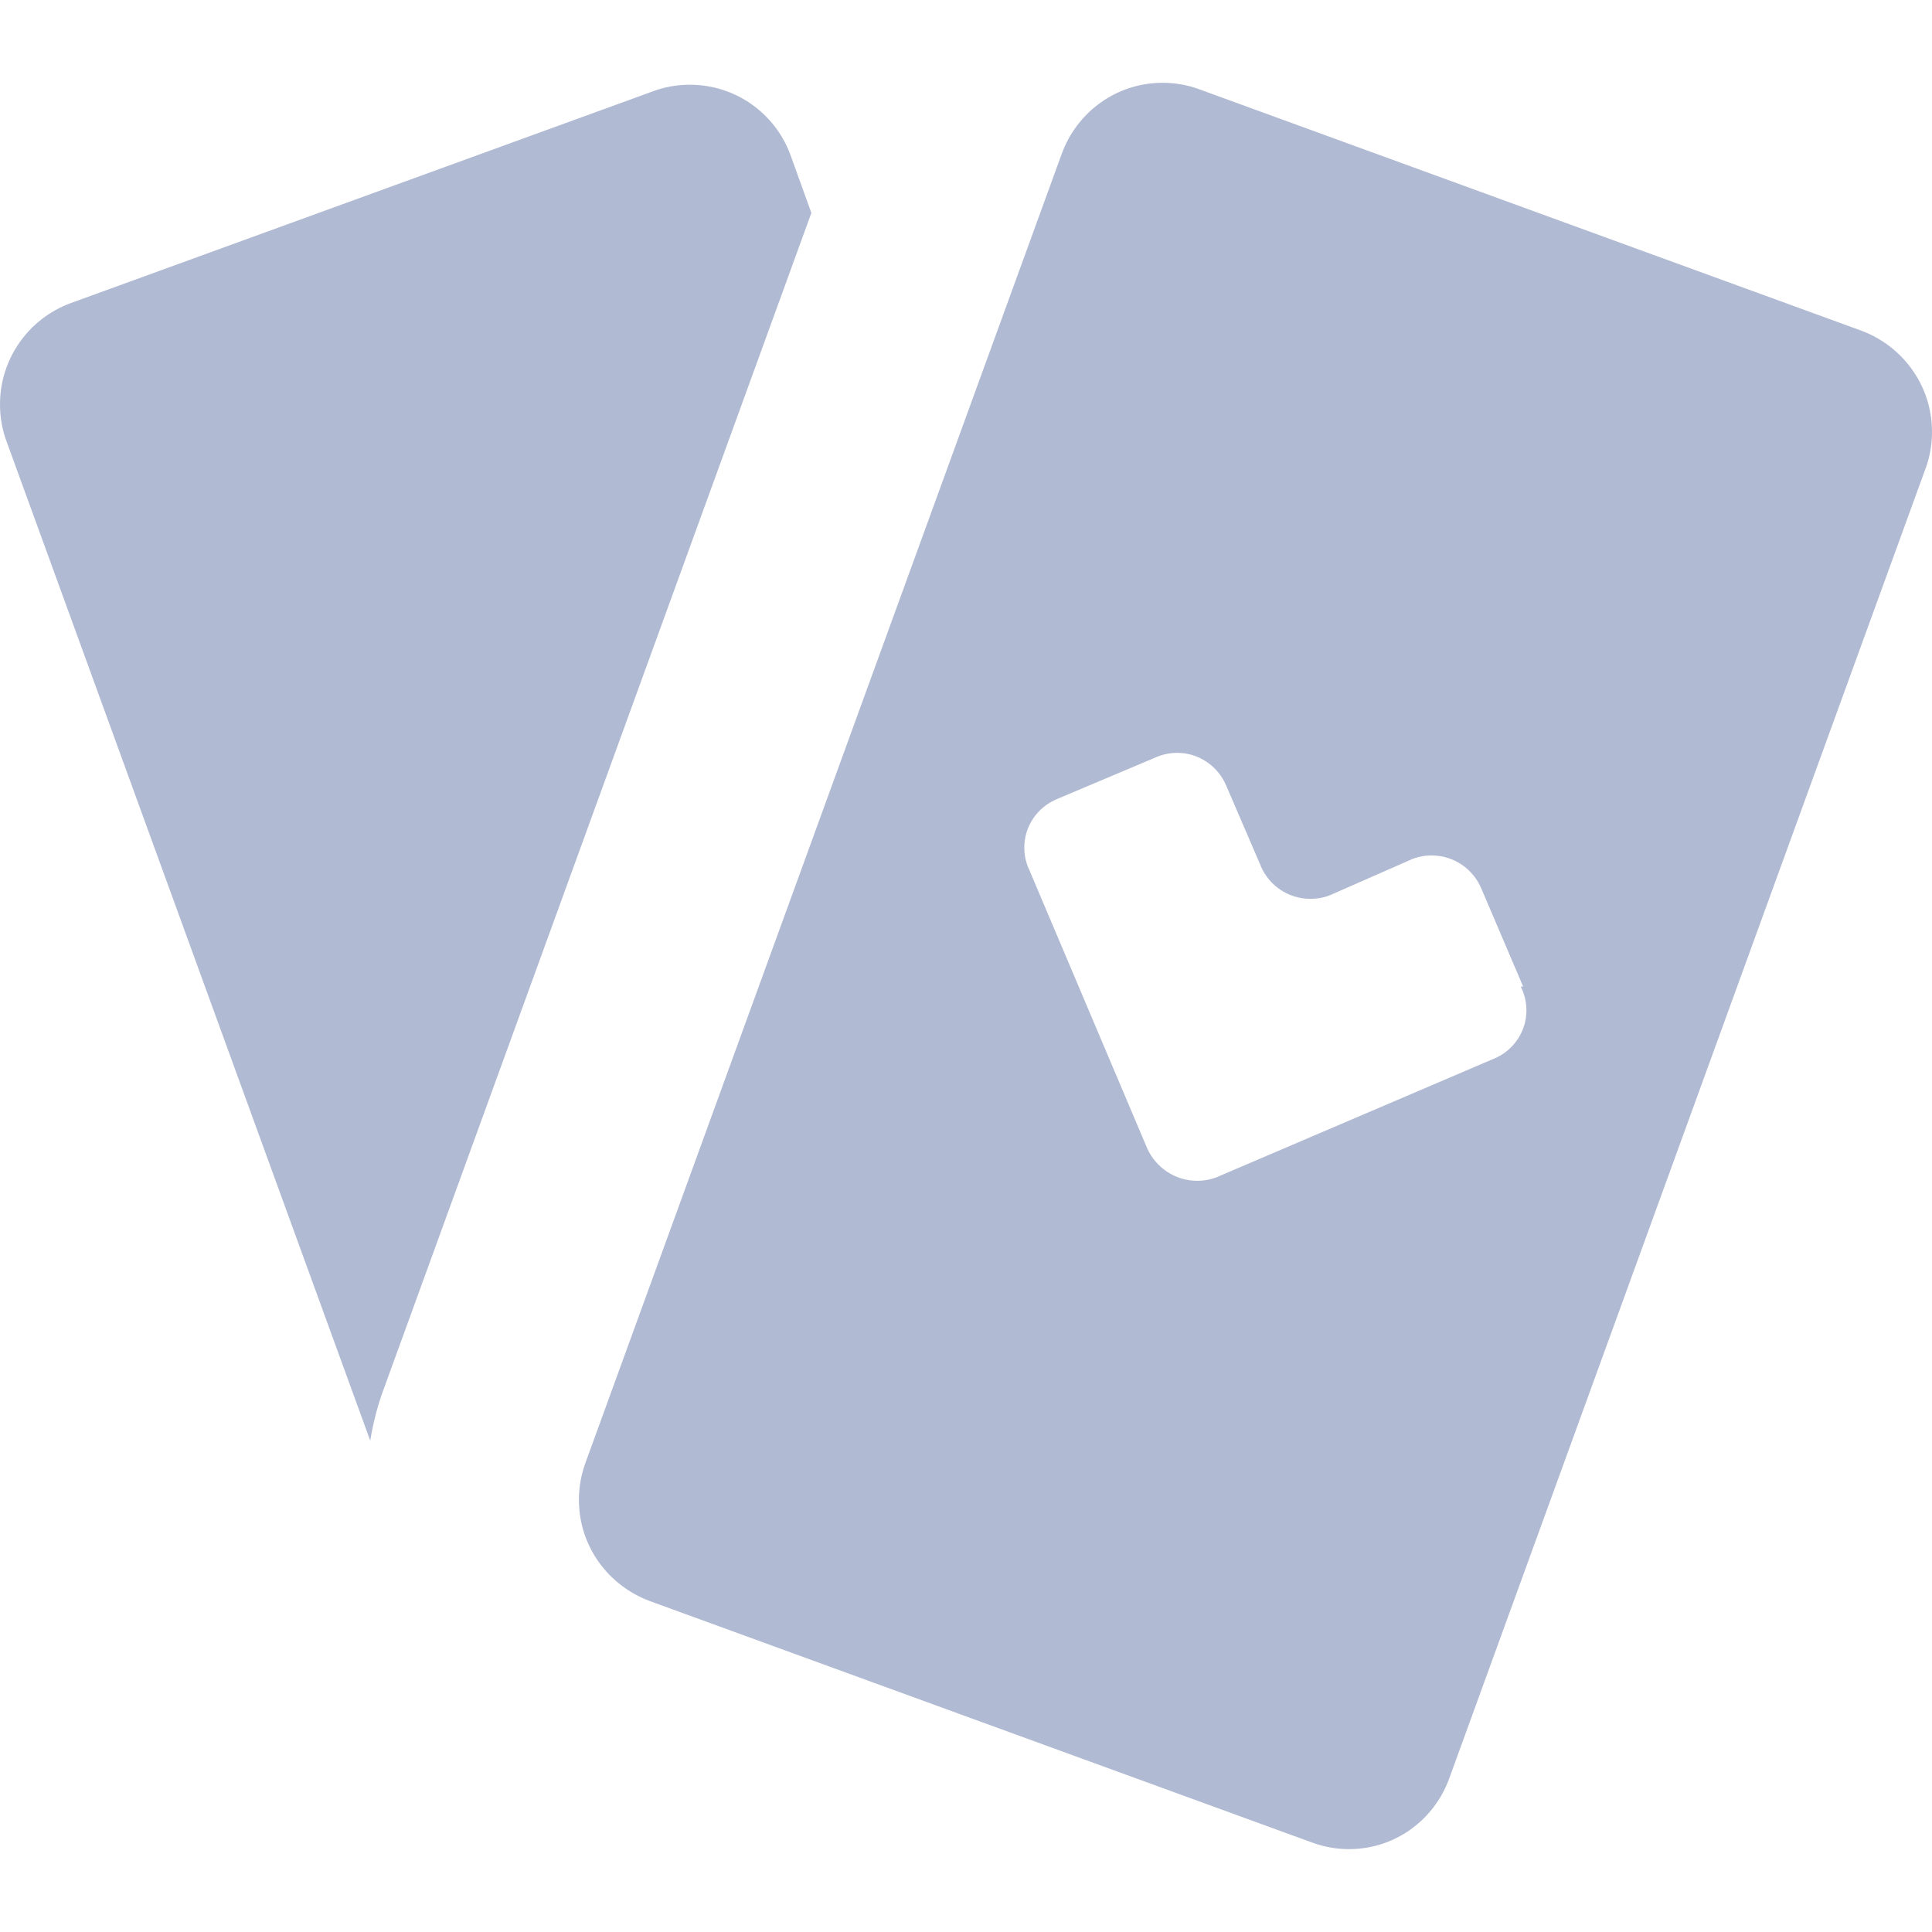
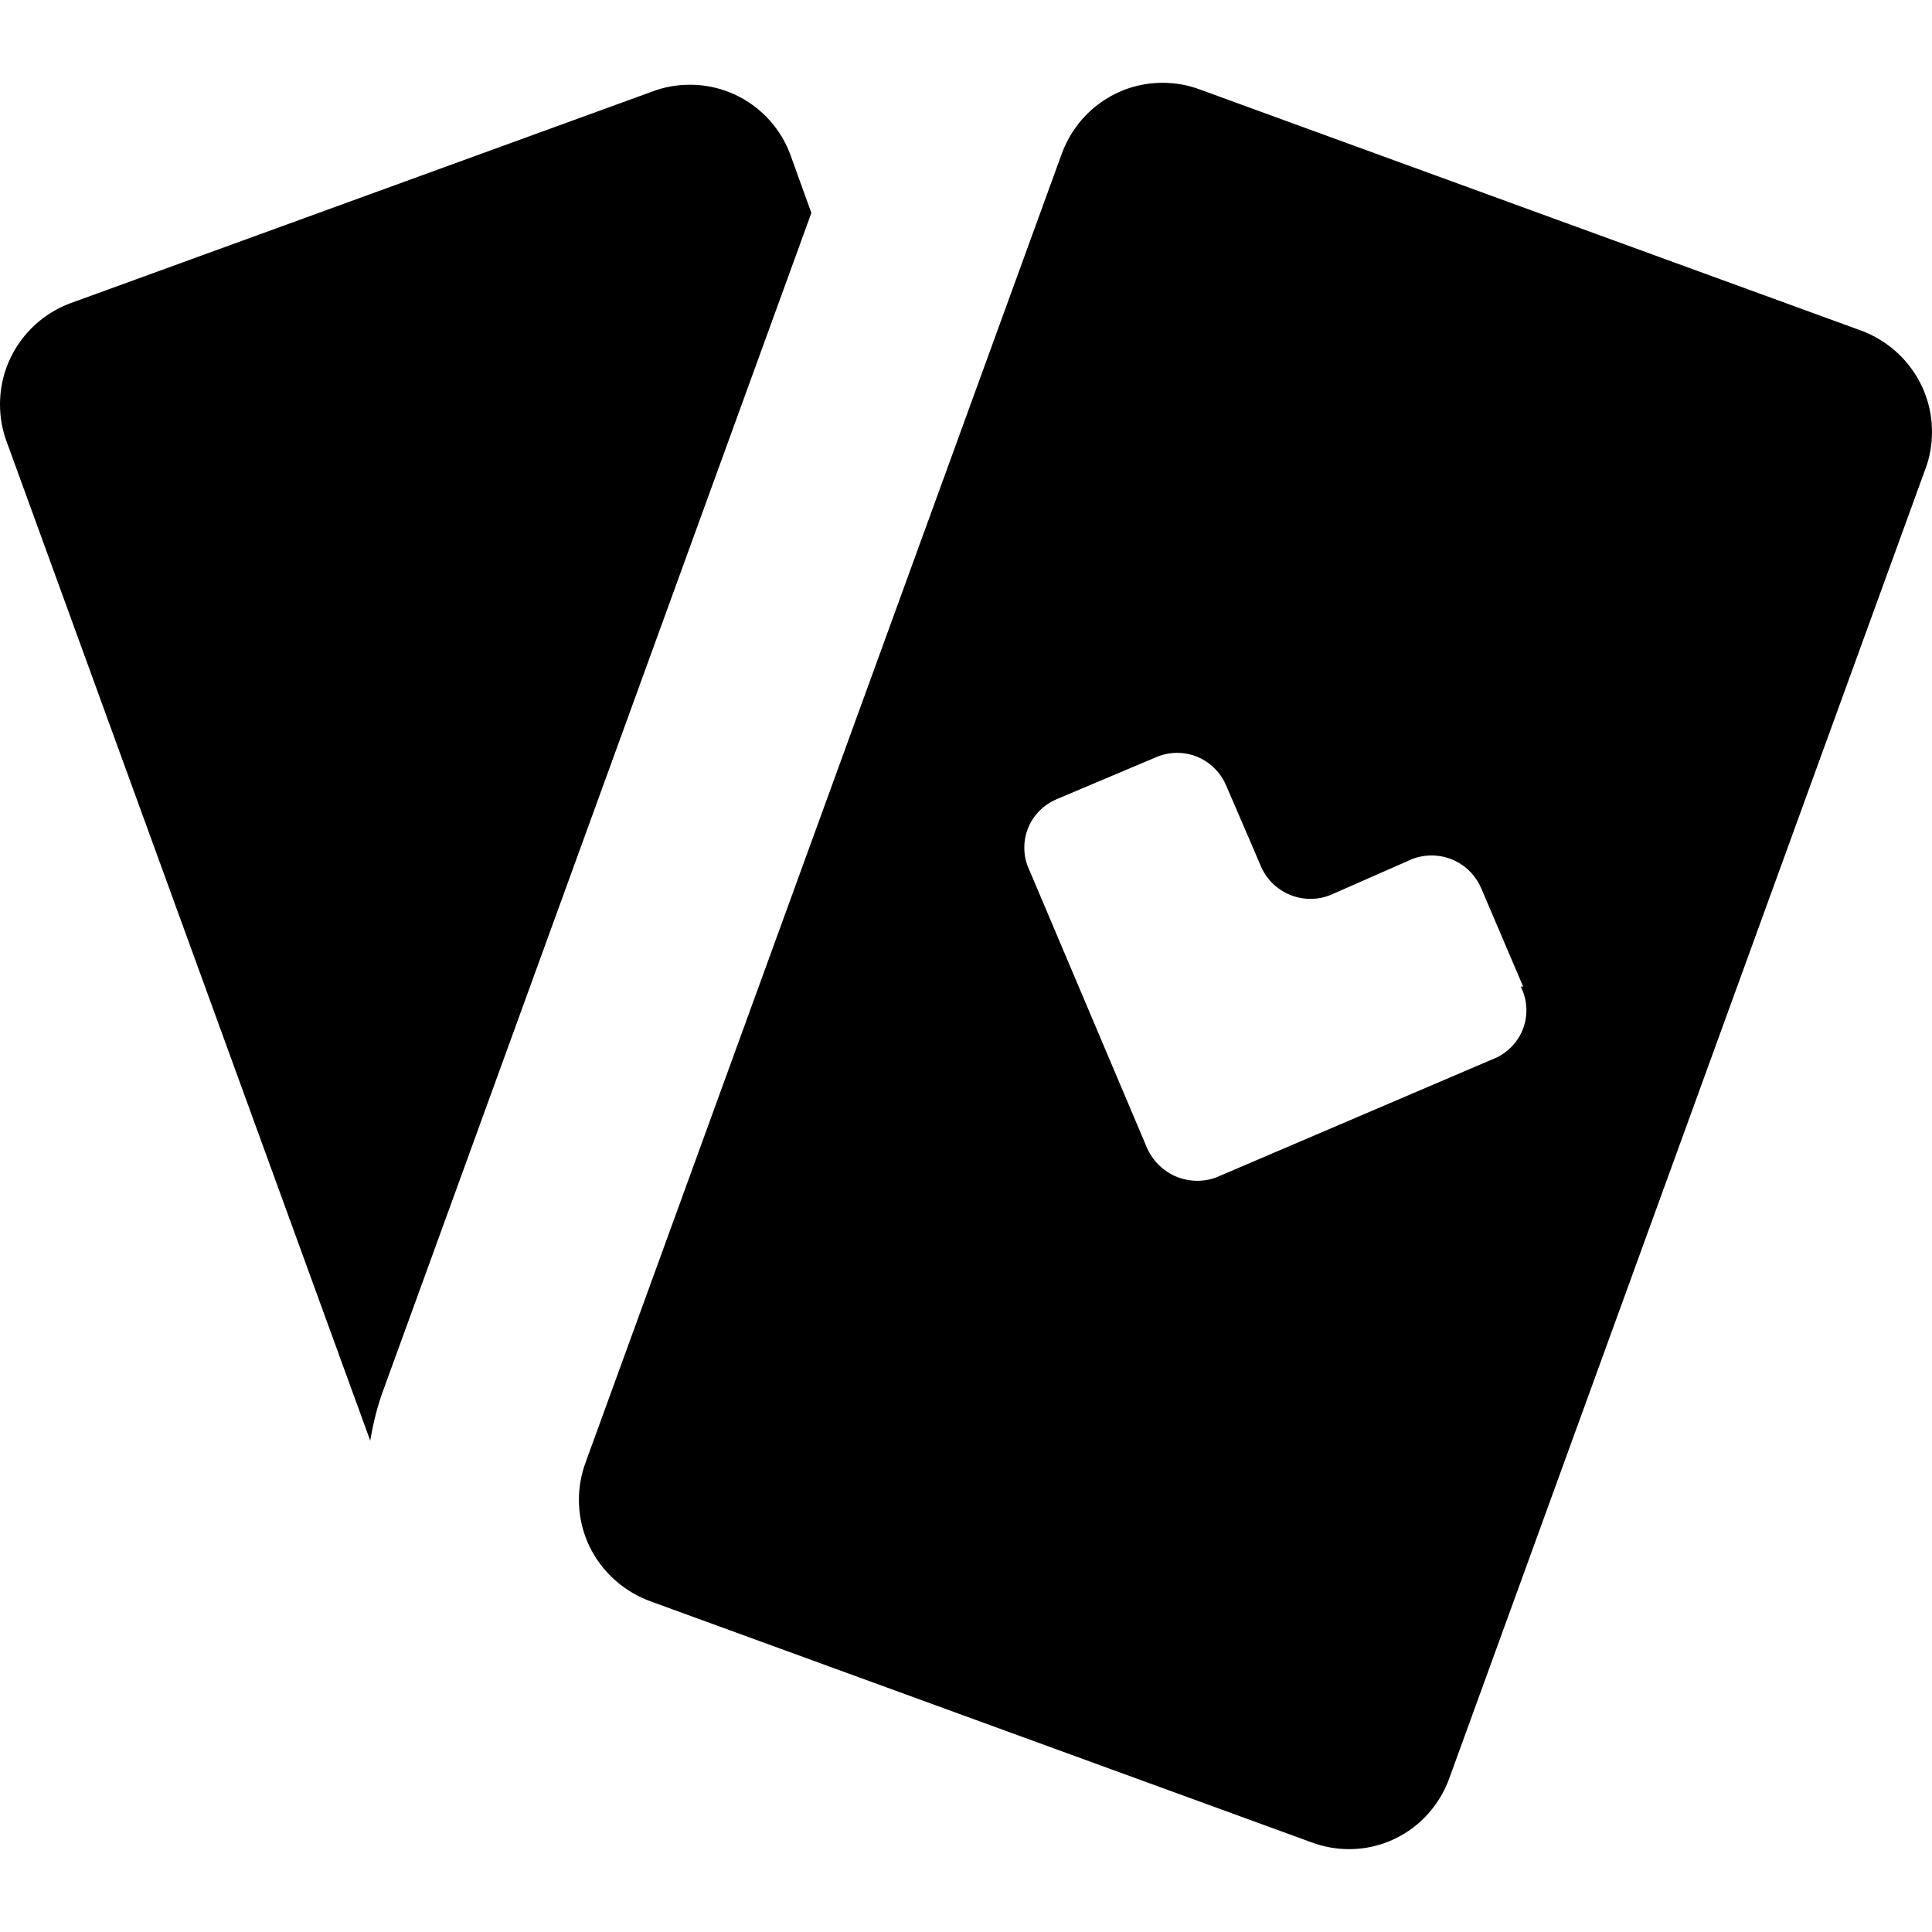
<svg xmlns="http://www.w3.org/2000/svg" width="28" height="28" viewBox="0 0 28 28" fill="none">
-   <path d="M5.366 20.88L0.092 6.389C0.034 6.232 0 6.051 0 5.861C0 5.191 0.422 4.619 1.014 4.397L1.025 4.393L9.461 1.324C9.621 1.263 9.805 1.228 9.999 1.228C10.664 1.228 11.232 1.647 11.452 2.235L11.456 2.246L11.759 3.086L5.552 20.156C5.476 20.361 5.412 20.604 5.37 20.855L5.366 20.88ZM27.908 6.786L21.001 25.781C20.781 26.38 20.215 26.799 19.552 26.799C19.36 26.799 19.177 26.764 19.007 26.7L19.017 26.704L9.415 23.203C8.812 22.977 8.39 22.406 8.39 21.736C8.39 21.547 8.424 21.366 8.486 21.198L8.482 21.208L15.389 2.225C15.611 1.622 16.181 1.2 16.849 1.2C17.037 1.2 17.217 1.233 17.384 1.295L17.373 1.291L26.975 4.792C27.578 5.017 28 5.589 28 6.259C28 6.448 27.967 6.629 27.905 6.797L27.908 6.786ZM22.075 14.299L21.468 12.876C21.347 12.592 21.07 12.398 20.748 12.398C20.642 12.398 20.541 12.419 20.448 12.457L20.453 12.456L19.287 12.969C19.199 13.006 19.099 13.027 18.992 13.027C18.67 13.027 18.393 12.833 18.273 12.554L18.272 12.549L17.77 11.383C17.65 11.104 17.378 10.911 17.061 10.911C16.95 10.911 16.845 10.935 16.75 10.976L16.755 10.974L15.32 11.58C15.039 11.696 14.845 11.967 14.845 12.284C14.845 12.397 14.869 12.504 14.914 12.6L14.912 12.595L16.627 16.645C16.754 16.923 17.031 17.113 17.351 17.113C17.46 17.113 17.565 17.091 17.659 17.051L17.654 17.052L21.691 15.326C21.948 15.201 22.122 14.942 22.122 14.642C22.122 14.516 22.091 14.399 22.038 14.295L22.04 14.299H22.075Z" fill="#B1BAD3" />
+   <path d="M5.366 20.88L0.092 6.389C0.034 6.232 0 6.051 0 5.861C0 5.191 0.422 4.619 1.014 4.397L1.025 4.393L9.461 1.324C9.621 1.263 9.805 1.228 9.999 1.228C10.664 1.228 11.232 1.647 11.452 2.235L11.456 2.246L11.759 3.086L5.552 20.156C5.476 20.361 5.412 20.604 5.37 20.855L5.366 20.88ZM27.908 6.786L21.001 25.781C20.781 26.38 20.215 26.799 19.552 26.799C19.36 26.799 19.177 26.764 19.007 26.7L19.017 26.704L9.415 23.203C8.812 22.977 8.39 22.406 8.39 21.736C8.39 21.547 8.424 21.366 8.486 21.198L8.482 21.208L15.389 2.225C15.611 1.622 16.181 1.2 16.849 1.2C17.037 1.2 17.217 1.233 17.384 1.295L17.373 1.291L26.975 4.792C27.578 5.017 28 5.589 28 6.259C28 6.448 27.967 6.629 27.905 6.797L27.908 6.786ZM22.075 14.299L21.468 12.876C21.347 12.592 21.07 12.398 20.748 12.398C20.642 12.398 20.541 12.419 20.448 12.457L20.453 12.456L19.287 12.969C19.199 13.006 19.099 13.027 18.992 13.027C18.67 13.027 18.393 12.833 18.273 12.554L18.272 12.549L17.77 11.383C17.65 11.104 17.378 10.911 17.061 10.911C16.95 10.911 16.845 10.935 16.75 10.976L16.755 10.974L15.32 11.58C15.039 11.696 14.845 11.967 14.845 12.284C14.845 12.397 14.869 12.504 14.914 12.6L14.912 12.595L16.627 16.645C16.754 16.923 17.031 17.113 17.351 17.113C17.46 17.113 17.565 17.091 17.659 17.051L17.654 17.052L21.691 15.326C21.948 15.201 22.122 14.942 22.122 14.642C22.122 14.516 22.091 14.399 22.038 14.295L22.04 14.299H22.075Z" fill="currentColor" />
</svg>
